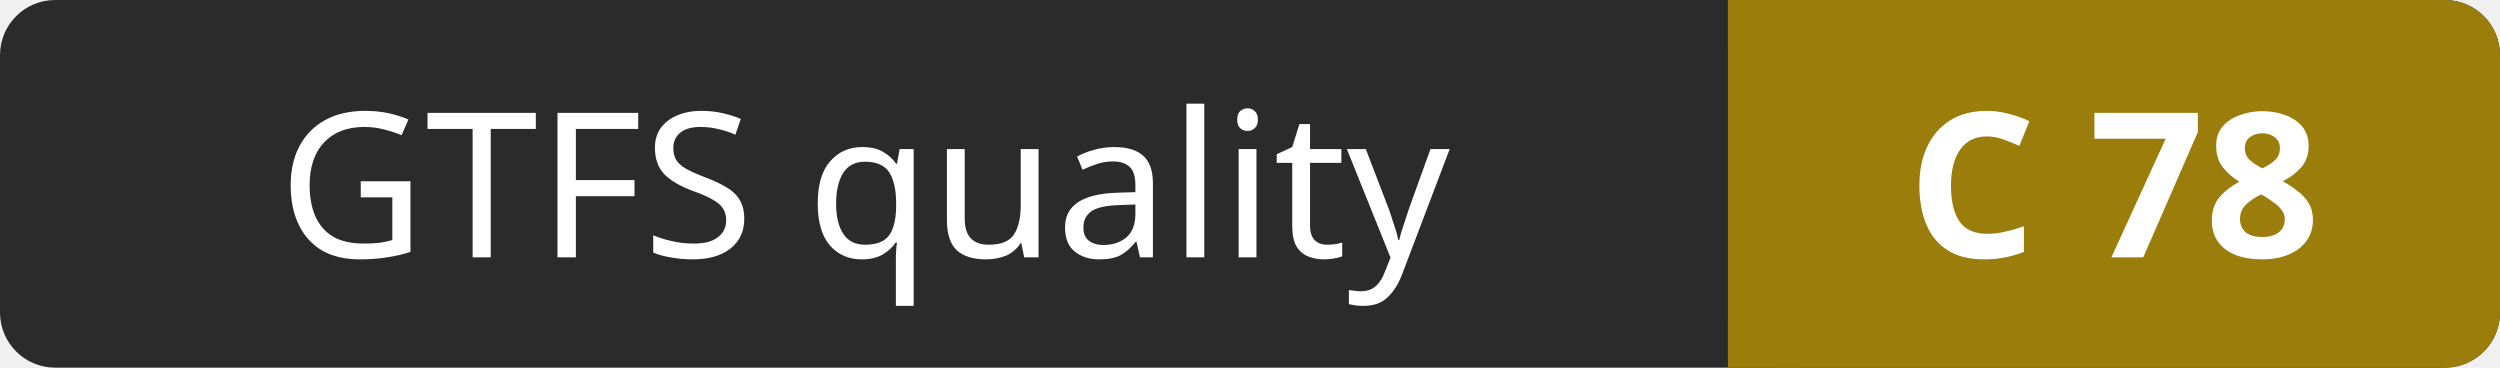
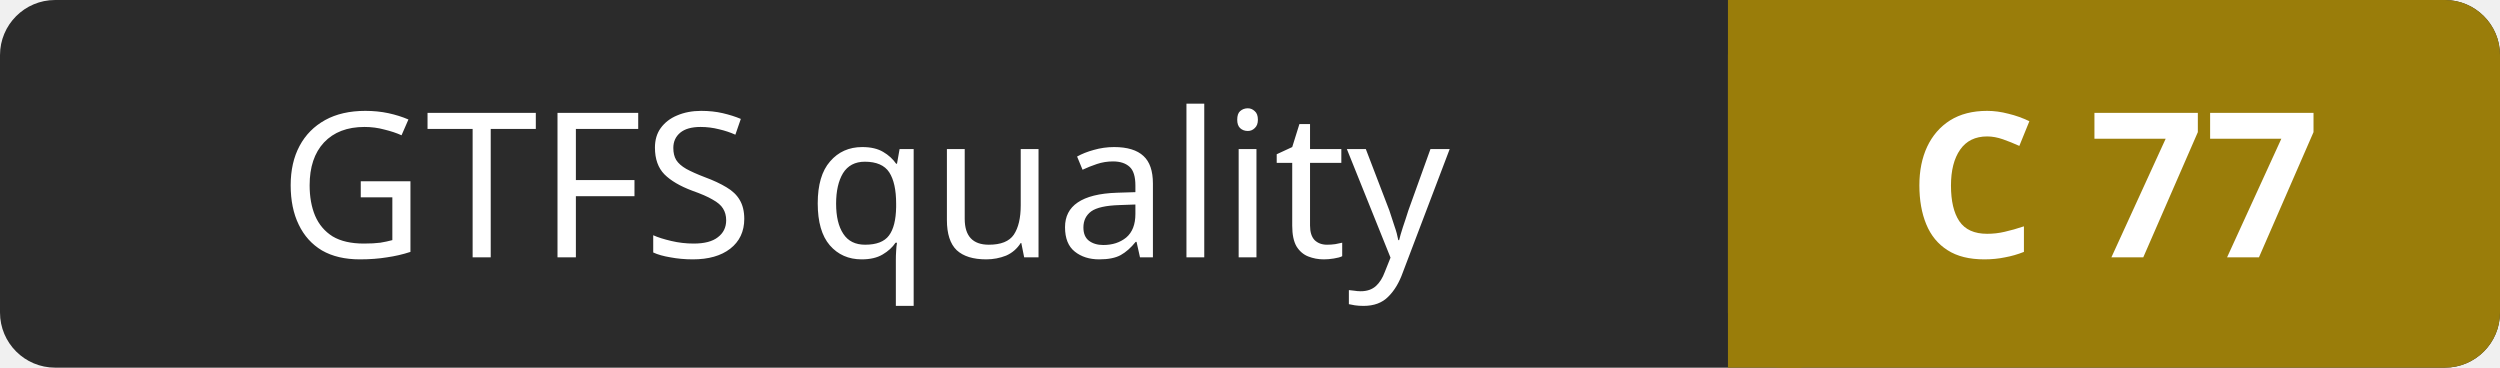
- <svg xmlns="http://www.w3.org/2000/svg" width="136" height="20" role="img" aria-label="GTFS quality: C 78">
+ <svg xmlns="http://www.w3.org/2000/svg" width="136" height="20" role="img" aria-label="GTFS quality: C 77">
  <rect width="136" height="20" rx="3" fill="#2b2b2b" />
  <rect x="94" width="42" height="20" rx="3" fill="#9a7d0a" />
  <rect x="94" width="4" height="20" fill="#9a7d0a" />
  <g fill="#ffffff" font-family="Verdana,Geneva,sans-serif" font-size="11" text-anchor="middle">
    <text x="47" y="14">GTFS quality</text>
-     <text x="115" y="14" font-weight="bold">C 78</text>
+     <text x="115" y="14" font-weight="bold">C 77</text>
  </g>
</svg>
